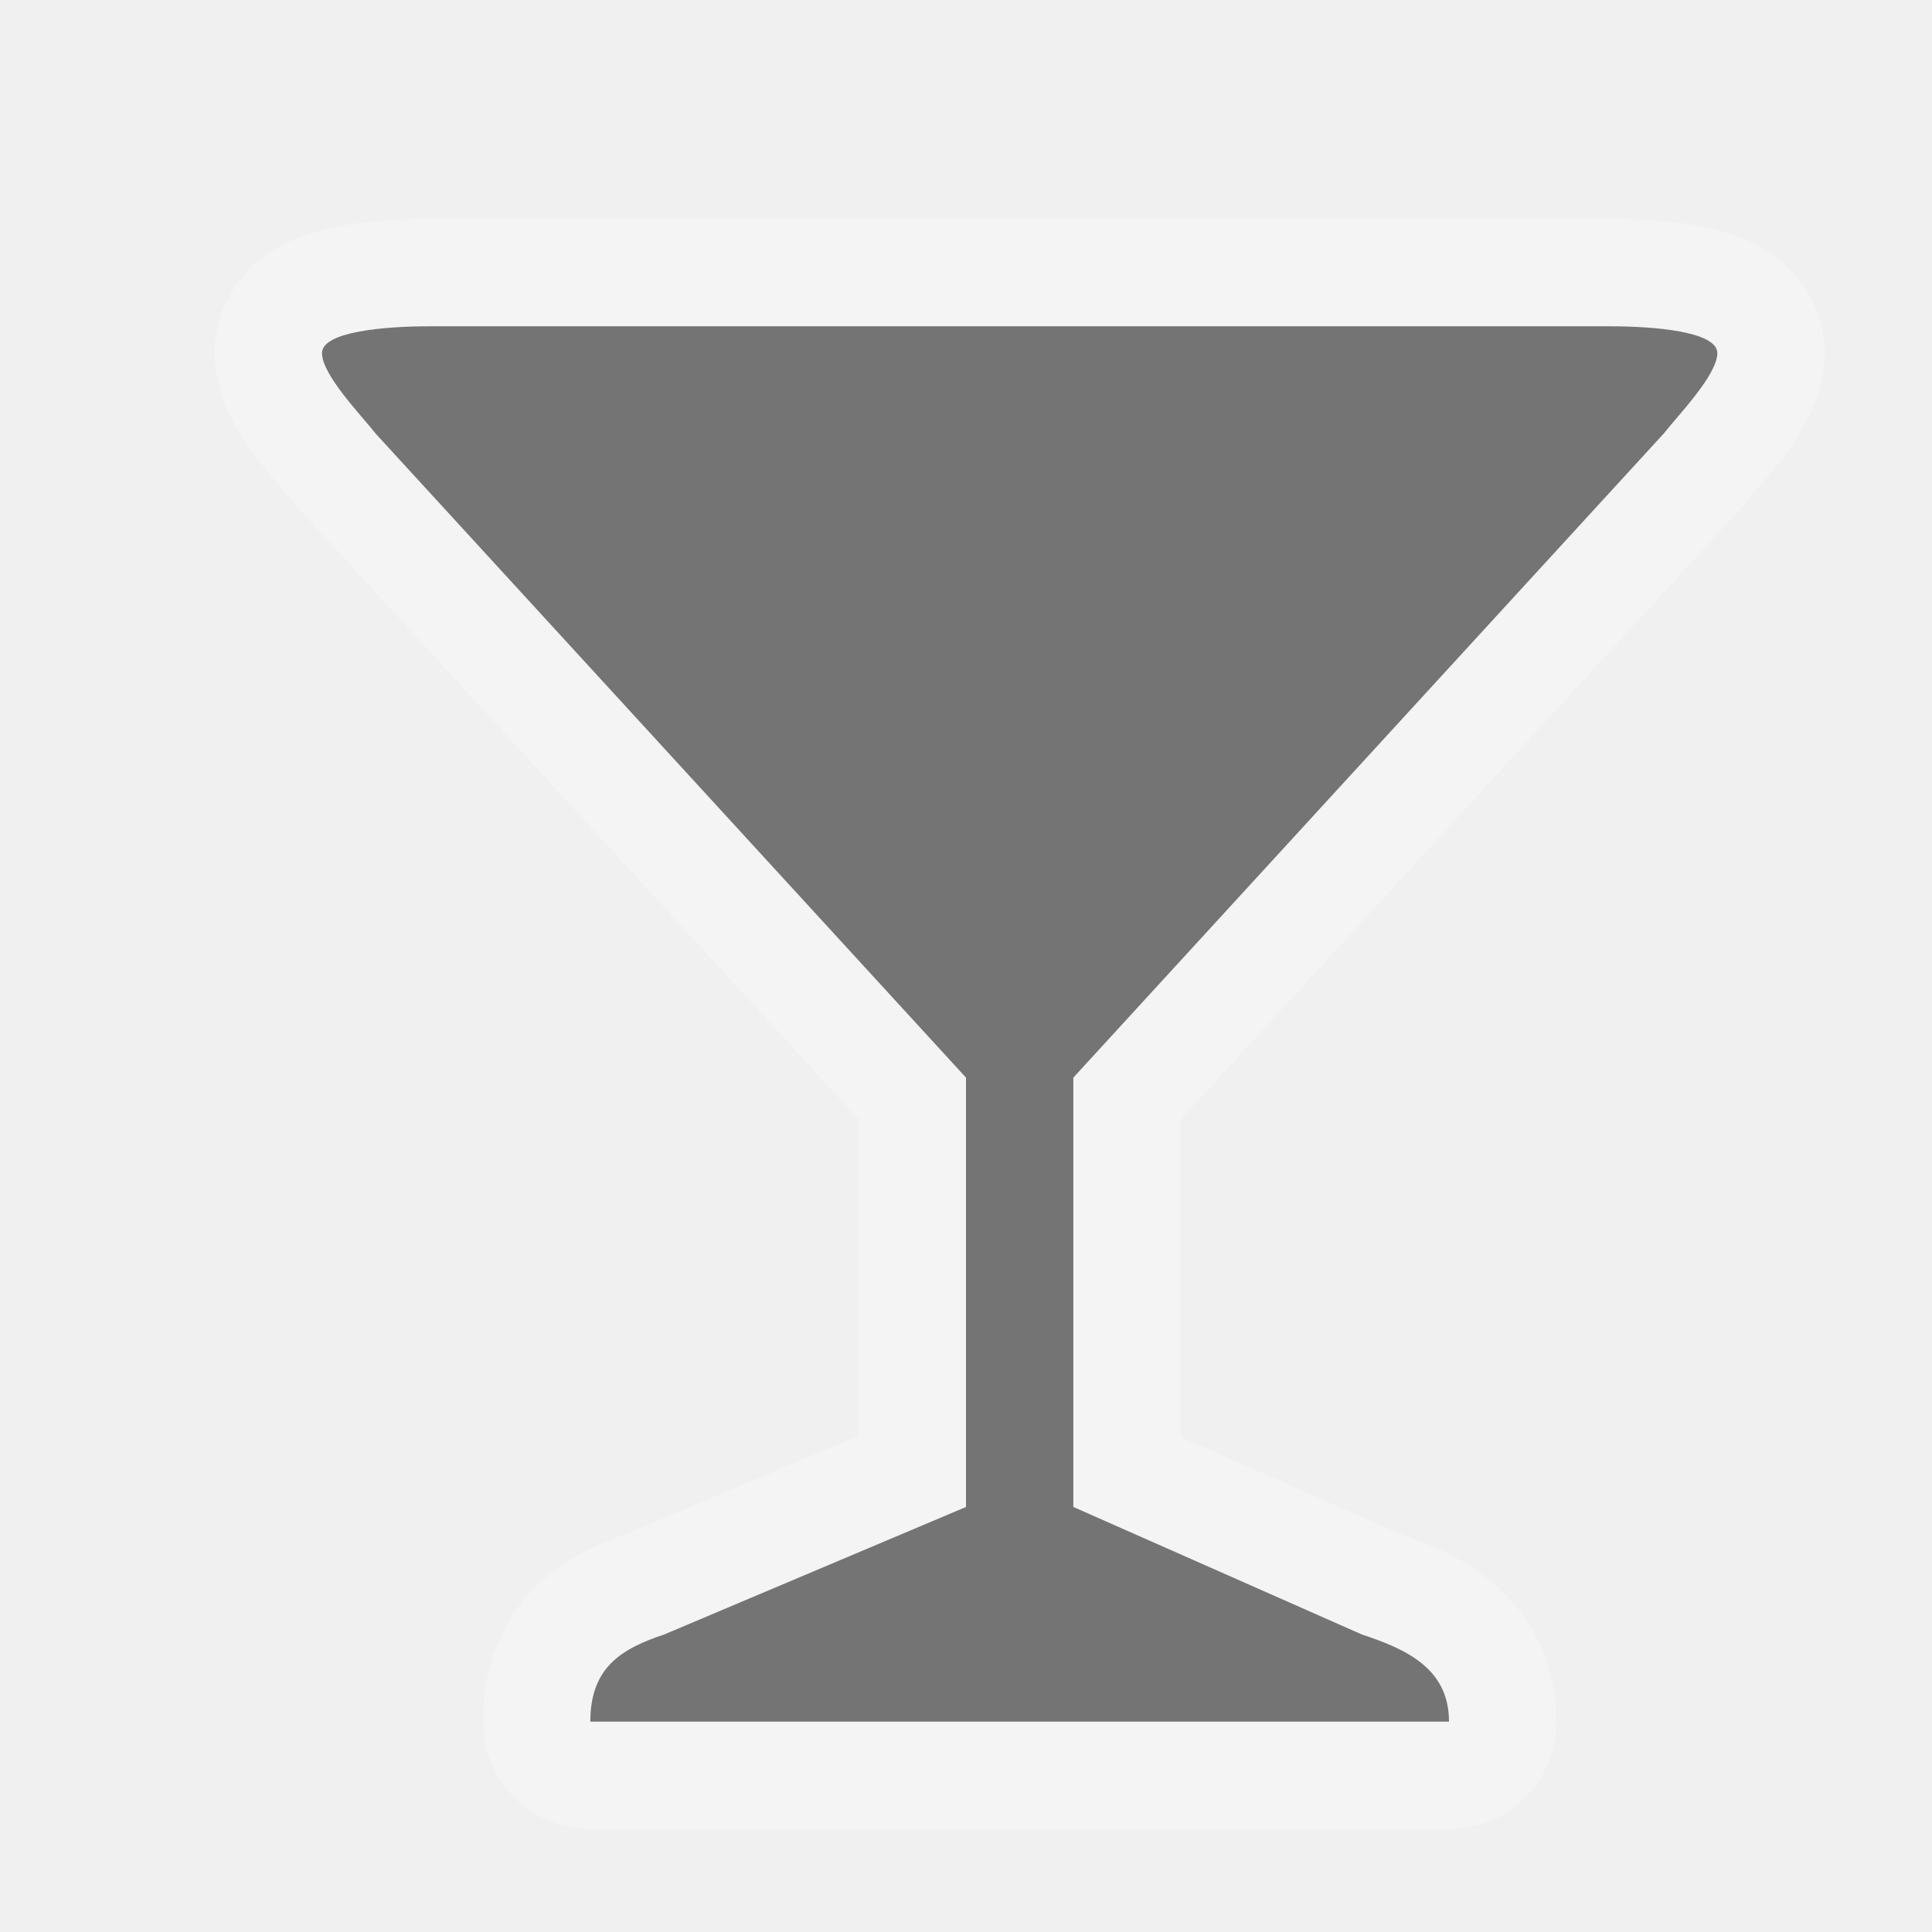
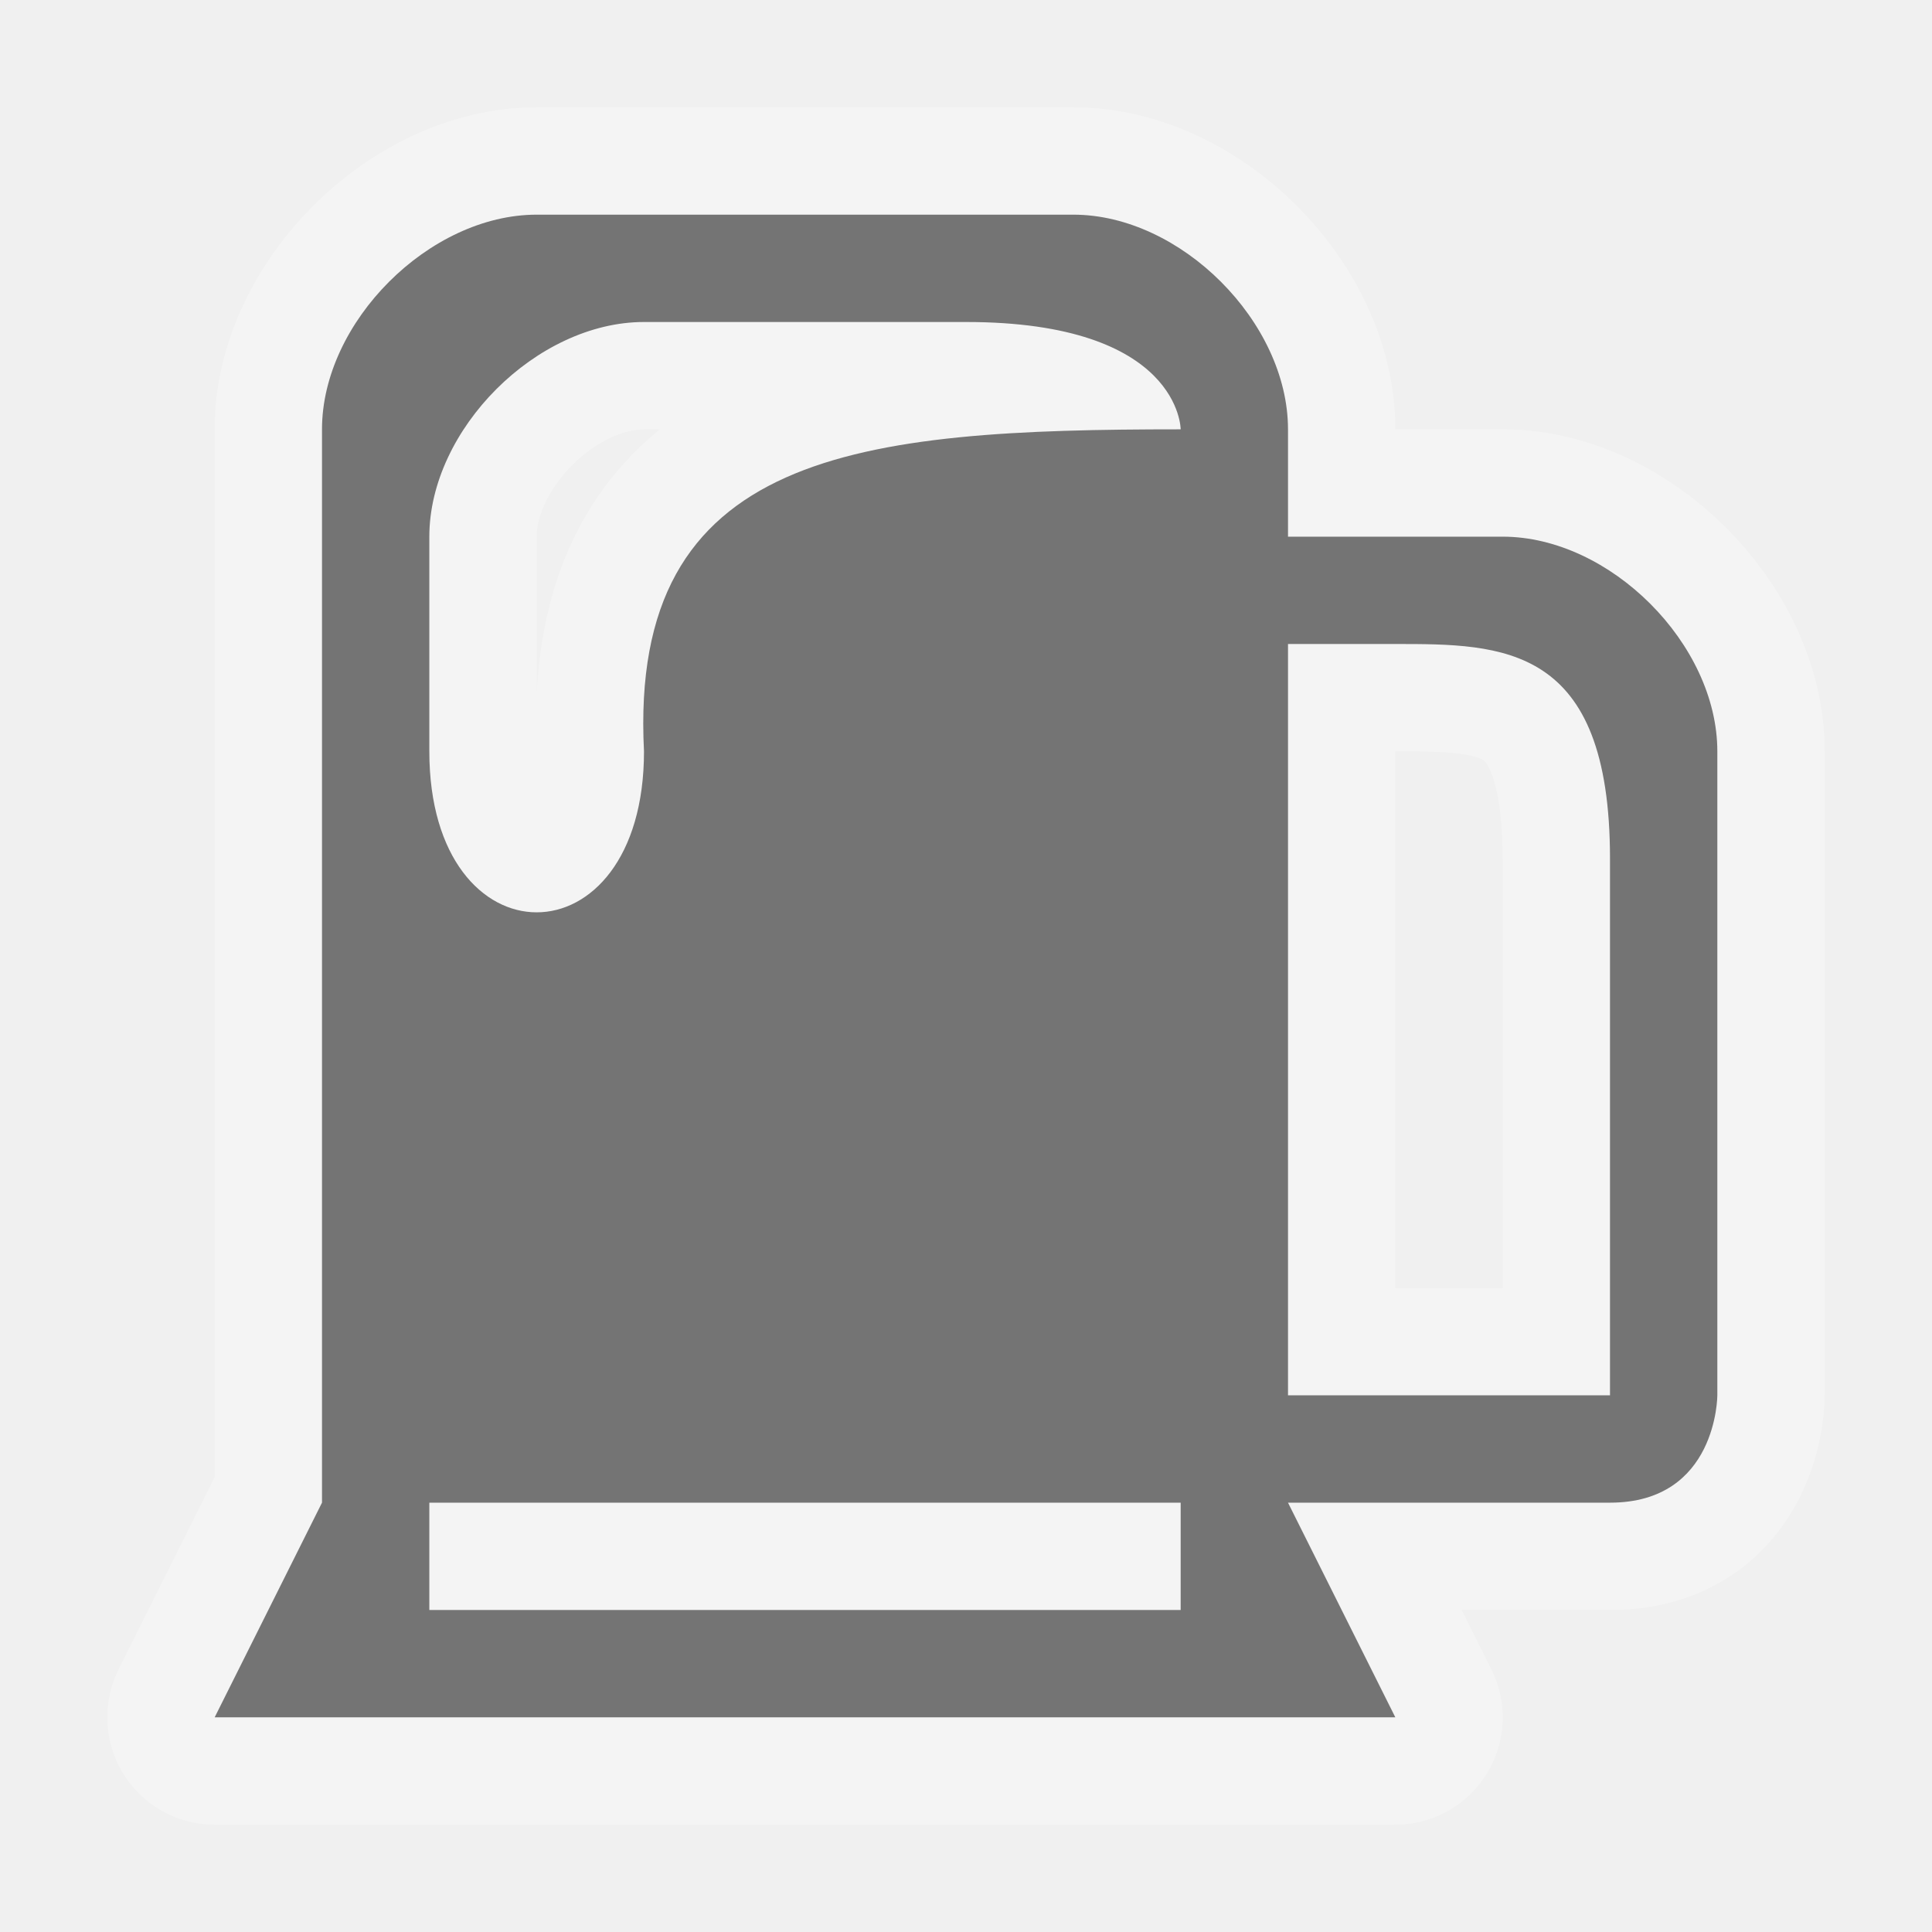
- <svg xmlns="http://www.w3.org/2000/svg" id="svg5369" width="18" height="18" version="1.1">
-   <g id="layer1" transform="translate(-36 -992.36)">
-     <g id="bar-18" transform="translate(-306,-154)">
-       <g id="g21570">
-         <path id="path15230" d="m346 1149.4c-0.406 0-1 0.047-1 0.25 0 0.204 0.372 0.586 0.5 0.75l5.5 6v4l-2.812 1.188c-0.406 0.135-0.688 0.312-0.688 0.812h8c0-0.5-0.406-0.677-0.812-0.812l-2.688-1.188v-4l5.5-6c0.128-0.164 0.5-0.546 0.5-0.75 0-0.203-0.594-0.25-1-0.25z" color="#000000" fill="none" opacity=".3" stroke="#fff" stroke-linecap="round" stroke-linejoin="round" stroke-width="2" />
-         <path id="path15601-4-0" d="m346 1149.4c-0.406 0-1 0.047-1 0.25 0 0.204 0.372 0.586 0.5 0.75l5.5 6v4l-2.812 1.188c-0.406 0.135-0.688 0.312-0.688 0.812h8c0-0.5-0.406-0.677-0.812-0.812l-2.688-1.188v-4l5.5-6c0.128-0.164 0.5-0.546 0.5-0.75 0-0.203-0.594-0.25-1-0.25z" color="#000000" fill="#747474" />
-       </g>
-       <rect id="rect22417" x="342" y="1146.4" width="18" height="18" color="#000000" fill="none" opacity=".5" />
-     </g>
+ <svg xmlns="http://www.w3.org/2000/svg" id="svg6" width="18" height="18" version="1.1">
+   <g id="pub-18" transform="translate(-132 -1010.4)">
+     <rect id="rect3664" transform="translate(0 1028.4)" x="132" y="-18" width="18" height="18" fill="none" />
+     <path id="path4481" transform="translate(0 1028.4)" d="m137-16c-1 0-2 1-2 2v10l-1 2h11l-1-2h3c1 0 1-1 1-1v-6c0-1-1-2-2-2h-2v-1c0-1-1-2-2-2zm1 1h3c2 0 2 1 2 1-3 0-5.145 0.198-5 3 0 2-2 2-2 0v-2c0-1 1-2 2-2zm6 3h1c1 0 2 0 2 2v5h-3zm-8 8h7v1h-7z" fill="none" opacity=".3" stroke="#fff" stroke-linejoin="round" stroke-width="2" />
+     <path id="path4470" transform="translate(0 1028.4)" d="m137-16c-1 0-2 1-2 2v10l-1 2h11l-1-2h3c1 0 1-1 1-1v-6c0-1-1-2-2-2h-2v-1c0-1-1-2-2-2zm1 1h3c2 0 2 1 2 1-3 0-5.145 0.198-5 3 0 2-2 2-2 0v-2c0-1 1-2 2-2zm6 3h1c1 0 2 0 2 2v5h-3zm-8 8h7v1h-7z" fill="#747474" />
  </g>
</svg>
